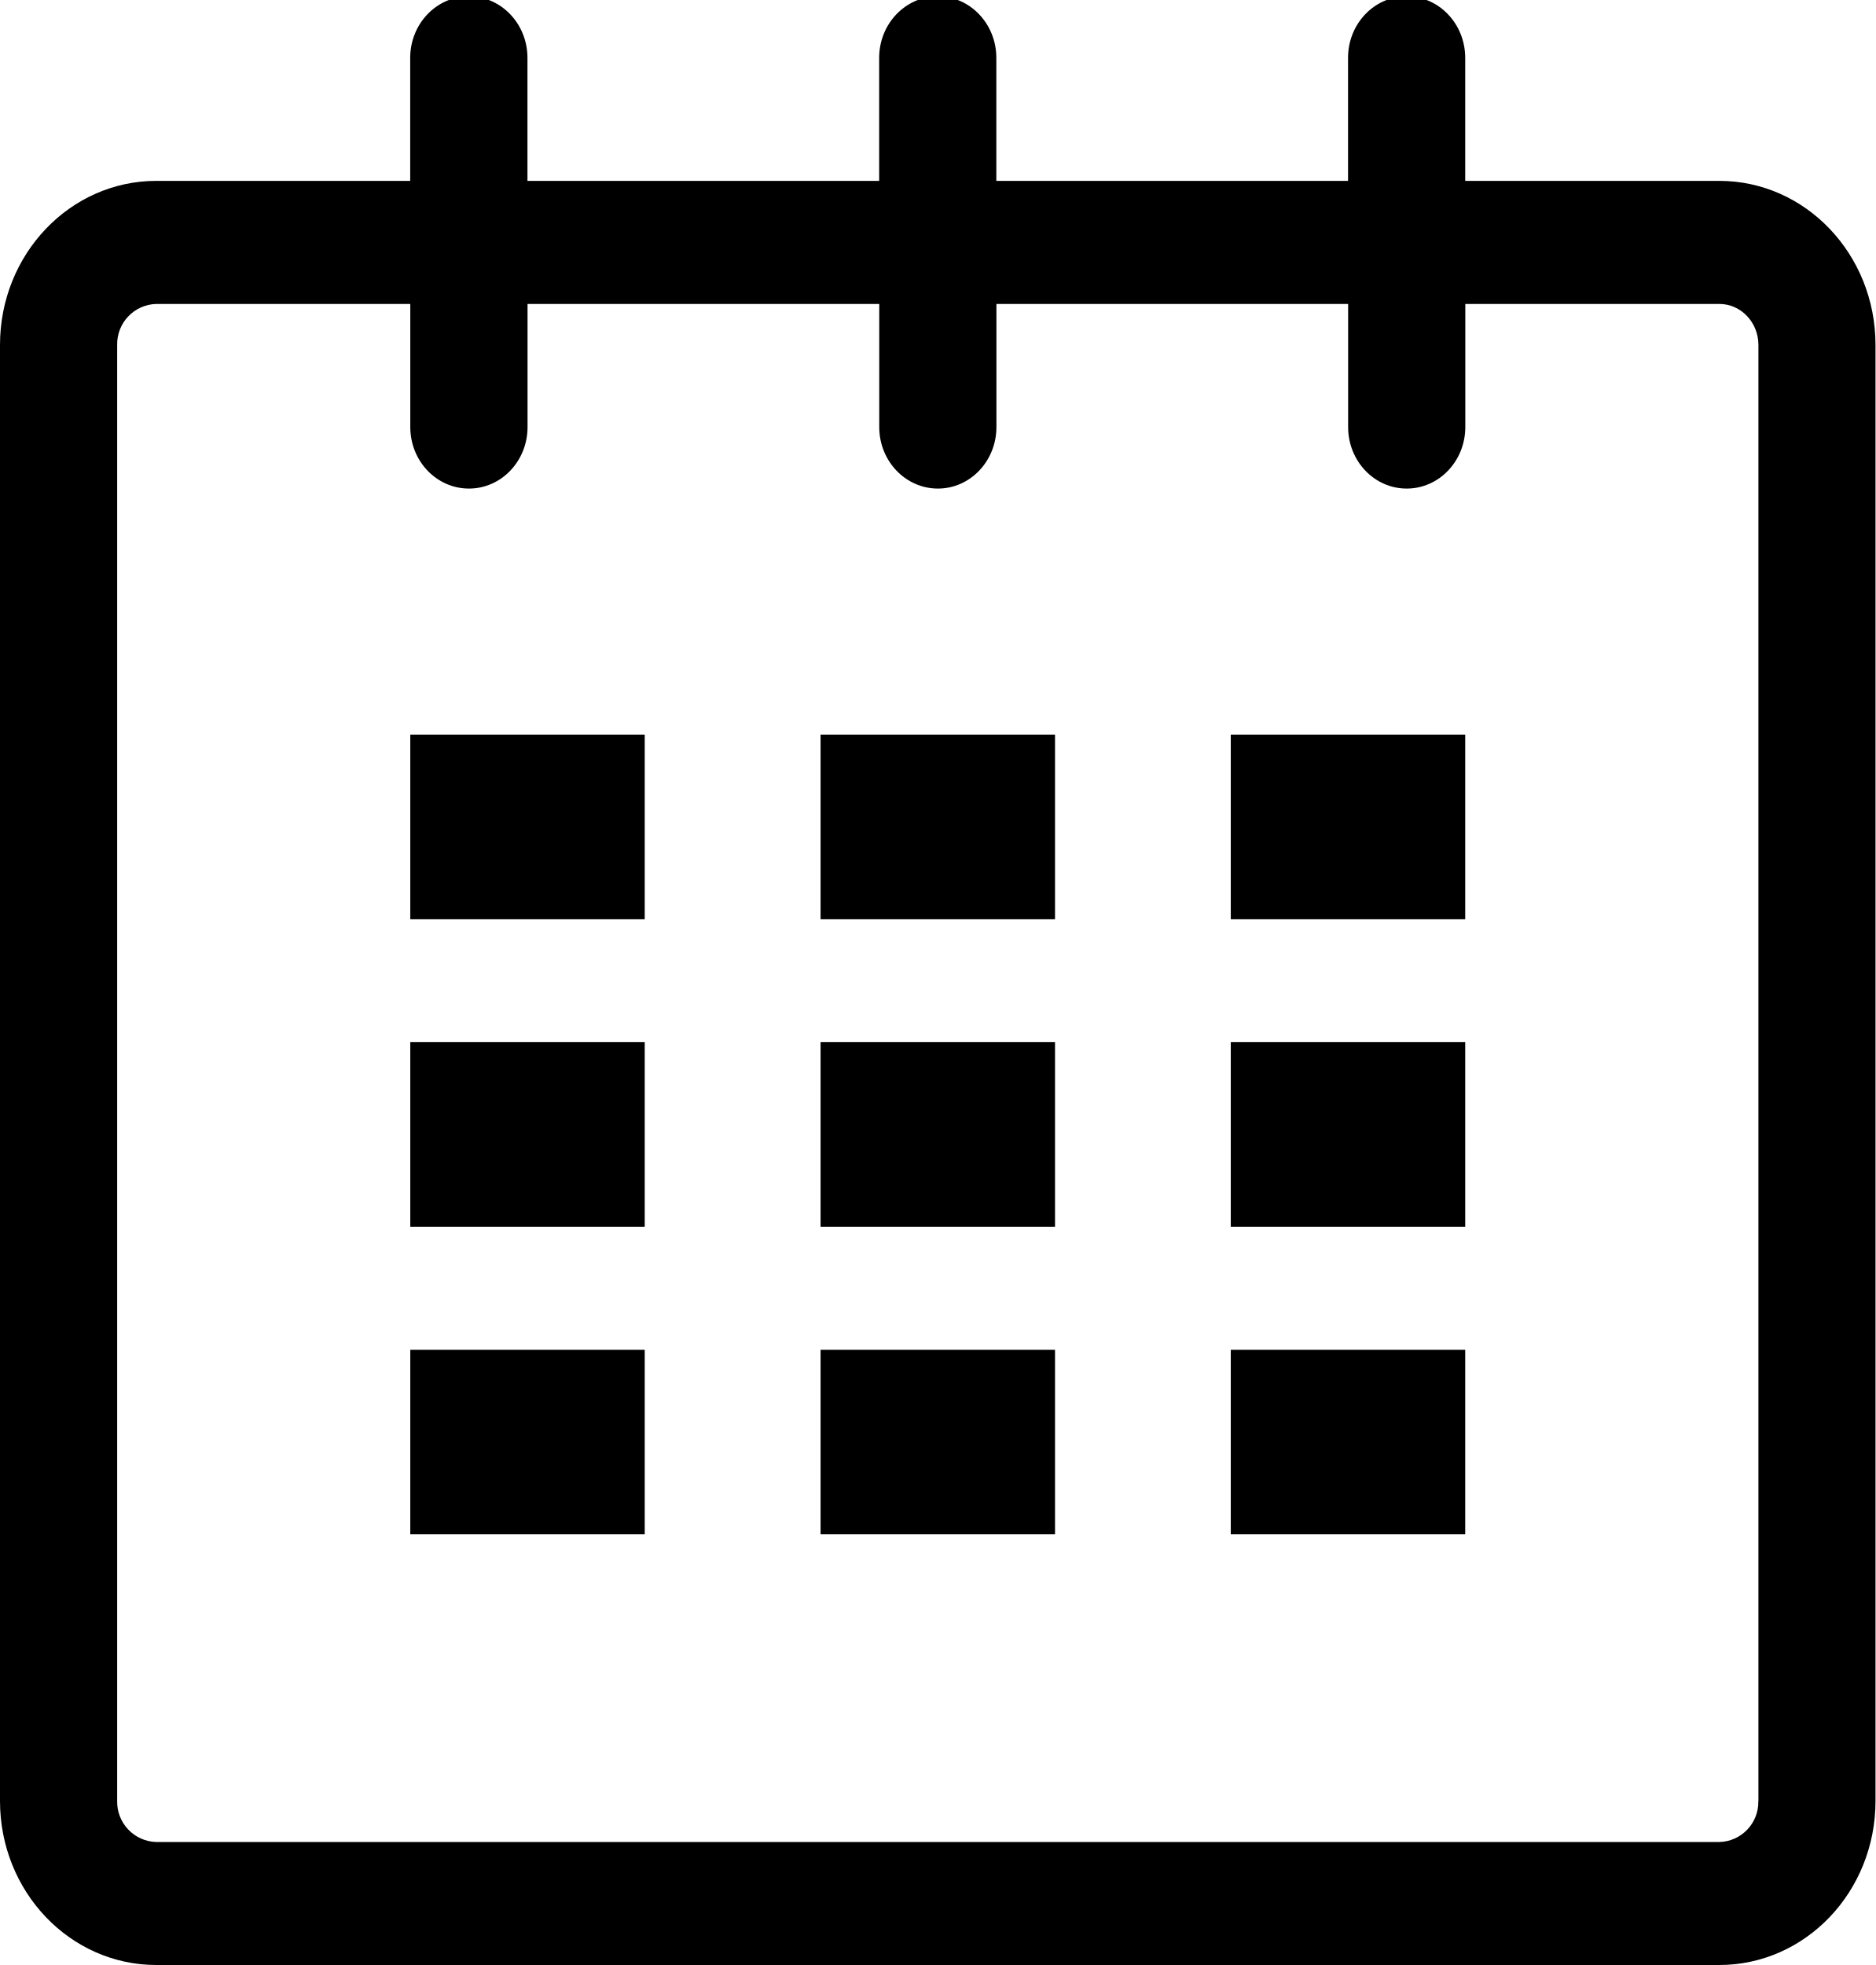
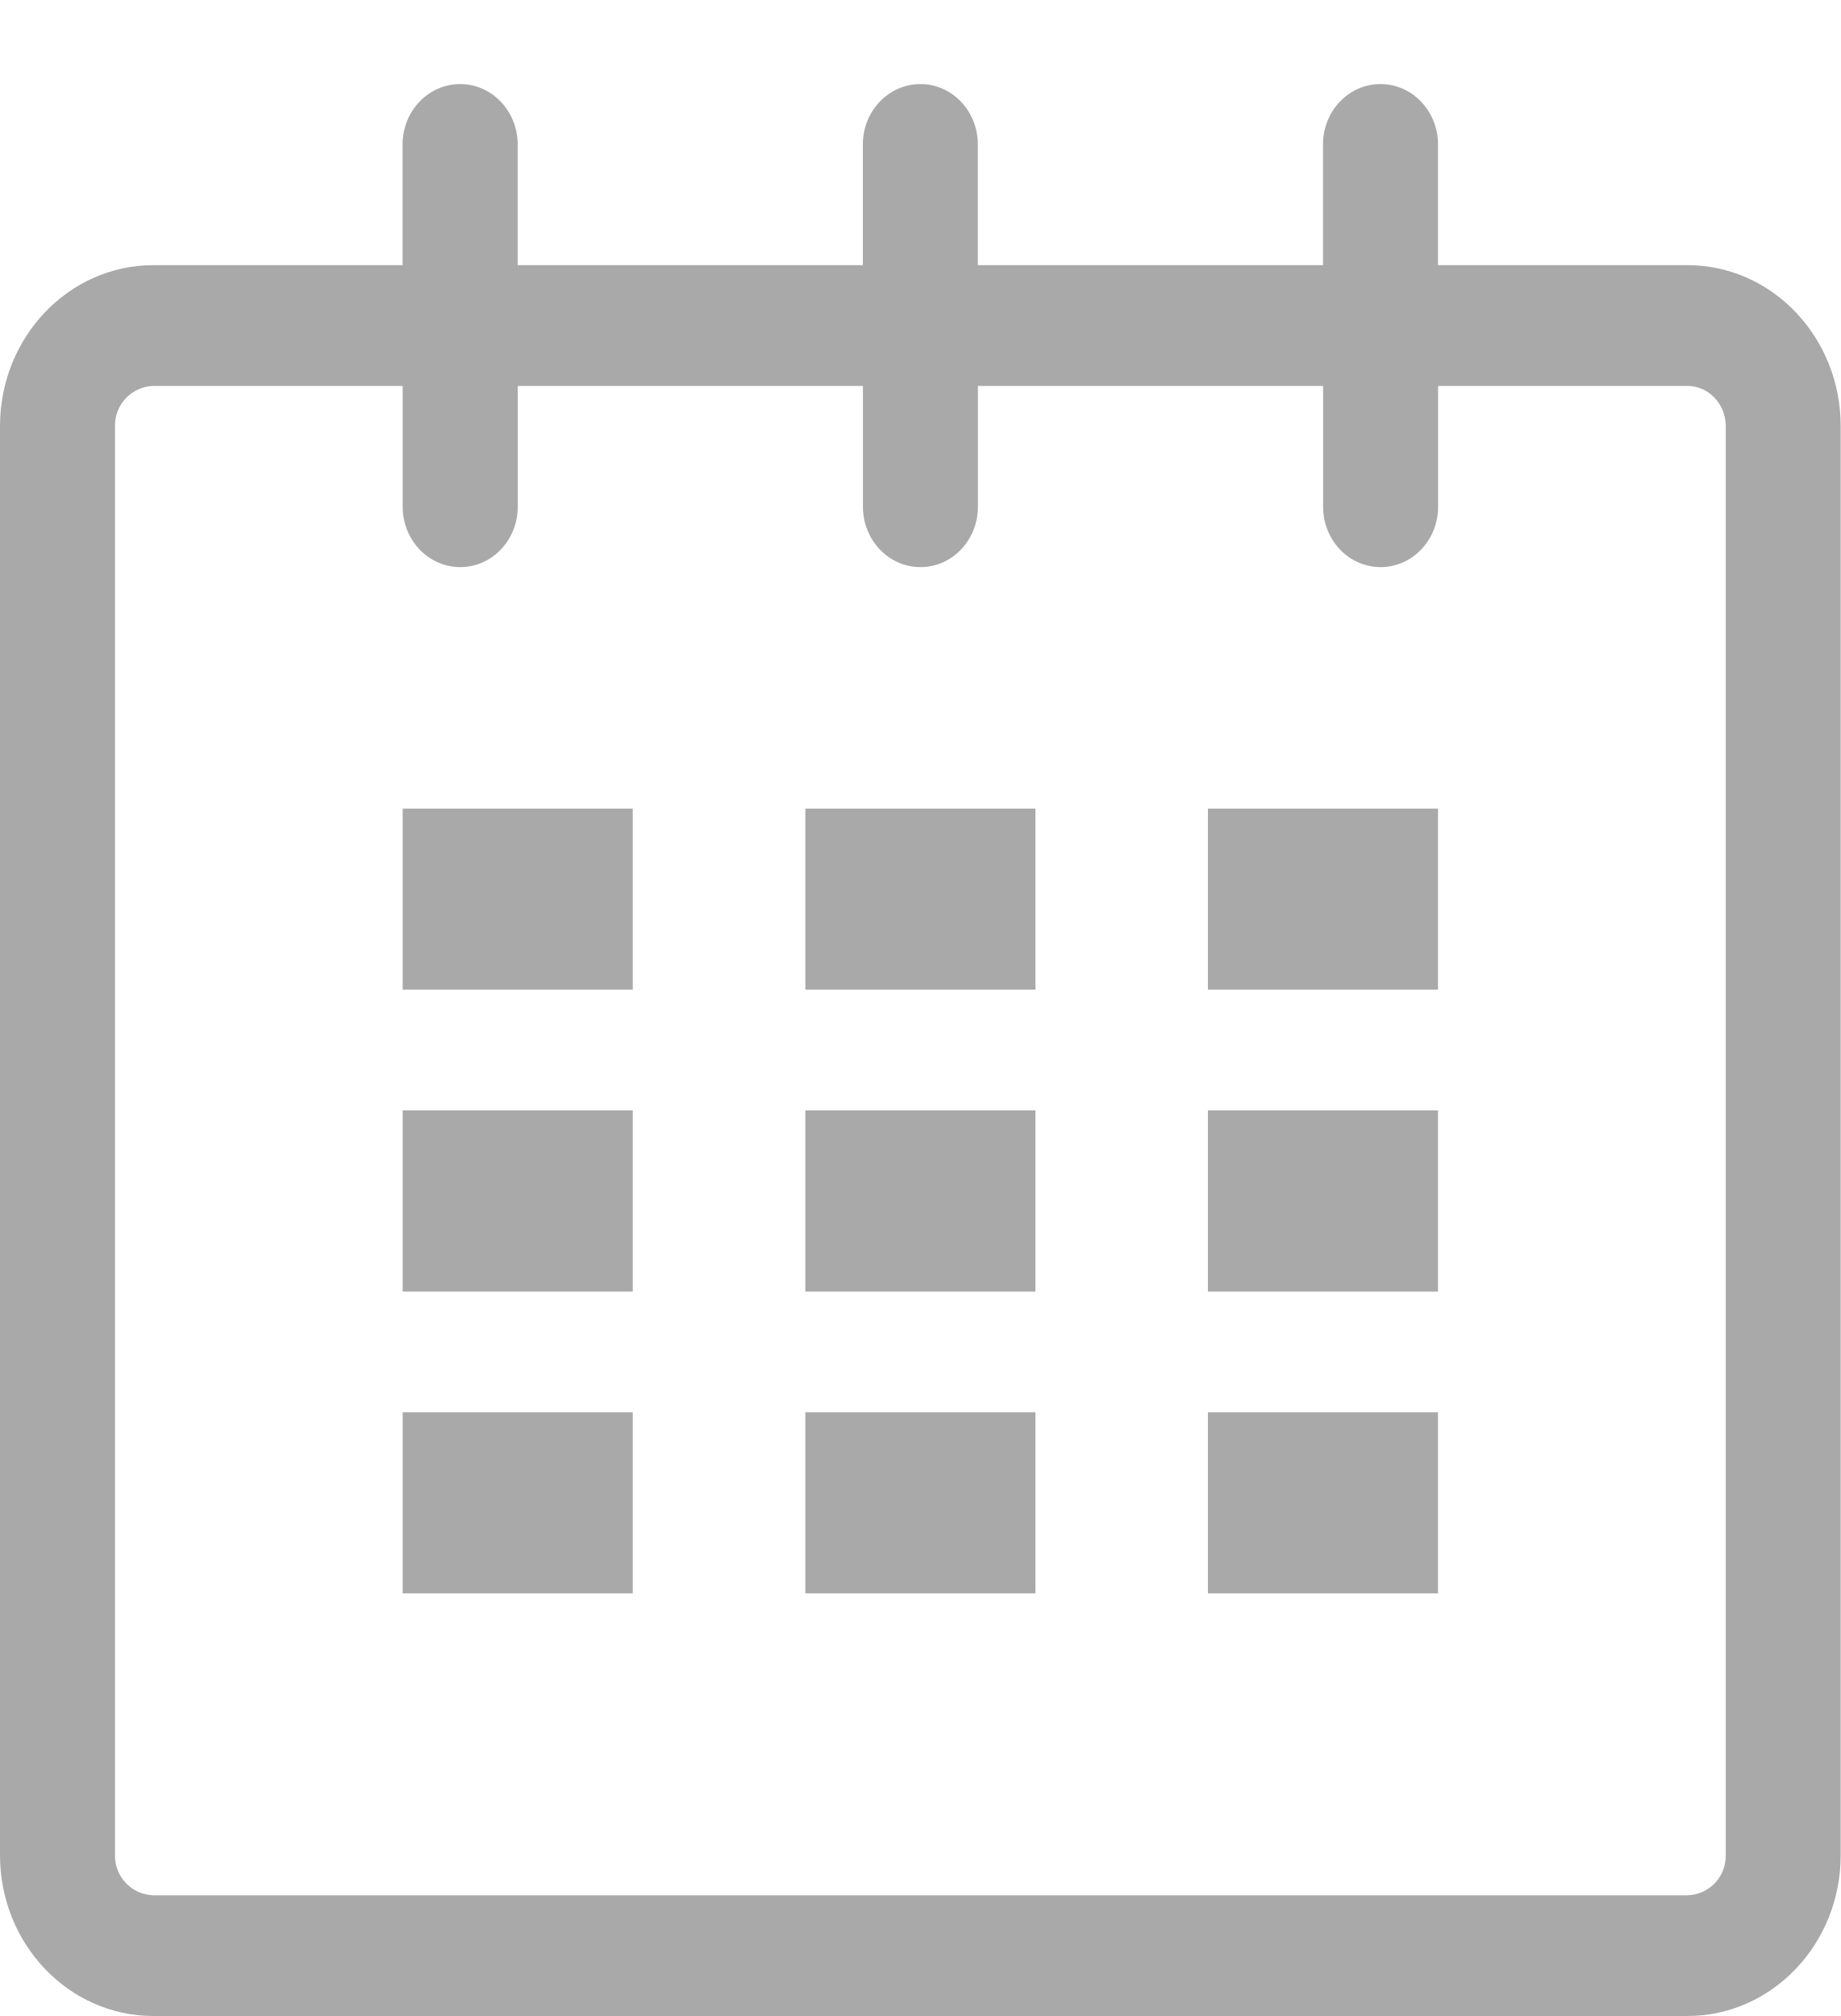
- <svg xmlns="http://www.w3.org/2000/svg" width="21" height="22" viewBox="0 0 21 22">
-   <path d="M19.251 2.025h-2.845V.648c0-.381-.294-.689-.656-.689-.363 0-.656.308-.656.689v1.377h-3.938V.648c0-.381-.294-.689-.655-.689-.363 0-.657.308-.657.689v1.377H5.906V.648c0-.381-.294-.689-.656-.689-.363 0-.657.308-.657.689v1.377H1.75C.784 2.025 0 2.847 0 3.862v16.302C0 21.179.784 22 1.75 22h17.501c.966 0 1.749-.821 1.749-1.836V3.862c0-1.015-.783-1.837-1.749-1.837zm.437 18.139a.448.448 0 0 1-.437.459H1.75a.45.45 0 0 1-.438-.459V3.862a.45.45 0 0 1 .438-.459h2.844v1.378c0 .381.294.689.657.689.362 0 .656-.308.656-.689V3.403h3.938v1.378c0 .381.294.689.657.689.361 0 .655-.308.655-.689V3.403h3.938v1.378c0 .381.293.689.656.689.362 0 .656-.308.656-.689V3.403h2.845c.241 0 .437.206.437.459v16.302z" />
-   <path d="M4.594 8.225h2.625v2.066H4.594zM4.594 11.668h2.625v2.067H4.594zM4.594 15.112h2.625v2.066H4.594zM9.188 15.112h2.625v2.066H9.188zM9.188 11.668h2.625v2.067H9.188zM9.188 8.225h2.625v2.066H9.188zM13.781 15.112h2.625v2.066h-2.625zM13.781 11.668h2.625v2.067h-2.625zM13.781 8.225h2.625v2.066h-2.625z" />
+ <svg xmlns="http://www.w3.org/2000/svg" width="21" height="23" viewBox="0 0 21 23" fill="none">
+   <path fill-rule="evenodd" clip-rule="evenodd" d="M16.406 3.025H19.251C20.217 3.025 21 3.847 21 4.862V21.164C21 22.179 20.217 23 19.251 23H1.75C0.784 23 0 22.179 0 21.164V4.862C0 3.847 0.784 3.025 1.75 3.025H4.593V1.648C4.593 1.267 4.887 0.959 5.25 0.959C5.612 0.959 5.906 1.267 5.906 1.648V3.025H9.844V1.648C9.844 1.267 10.138 0.959 10.501 0.959C10.862 0.959 11.156 1.267 11.156 1.648V3.025H15.094V1.648C15.094 1.267 15.387 0.959 15.75 0.959C16.112 0.959 16.406 1.267 16.406 1.648V3.025ZM19.565 21.484C19.647 21.398 19.691 21.283 19.688 21.164H19.689V4.862C19.689 4.609 19.493 4.403 19.252 4.403H16.407V5.781C16.407 6.162 16.113 6.47 15.751 6.47C15.388 6.47 15.095 6.162 15.095 5.781V4.403H11.157V5.781C11.157 6.162 10.863 6.47 10.502 6.47C10.139 6.47 9.845 6.162 9.845 5.781V4.403H5.907V5.781C5.907 6.162 5.613 6.47 5.251 6.47C4.888 6.47 4.594 6.162 4.594 5.781V4.403H1.75C1.503 4.41 1.307 4.615 1.312 4.862V21.164C1.307 21.411 1.503 21.616 1.75 21.623H19.251C19.37 21.62 19.483 21.57 19.565 21.484Z" fill="#A9A9A9" />
+   <path fill-rule="evenodd" clip-rule="evenodd" d="M4.594 9.225H7.219V11.291H4.594V9.225ZM4.594 12.668H7.219V14.735H4.594V12.668ZM7.219 16.112H4.594V18.178H7.219V16.112ZM9.188 16.112H11.813V18.178H9.188V16.112ZM11.813 12.668H9.188V14.735H11.813V12.668ZM9.188 9.225H11.813V11.291H9.188V9.225ZM16.406 16.112H13.781V18.178H16.406V16.112ZM13.781 12.668H16.406V14.735H13.781V12.668ZM16.406 9.225H13.781V11.291H16.406V9.225Z" fill="#A9A9A9" />
</svg>
